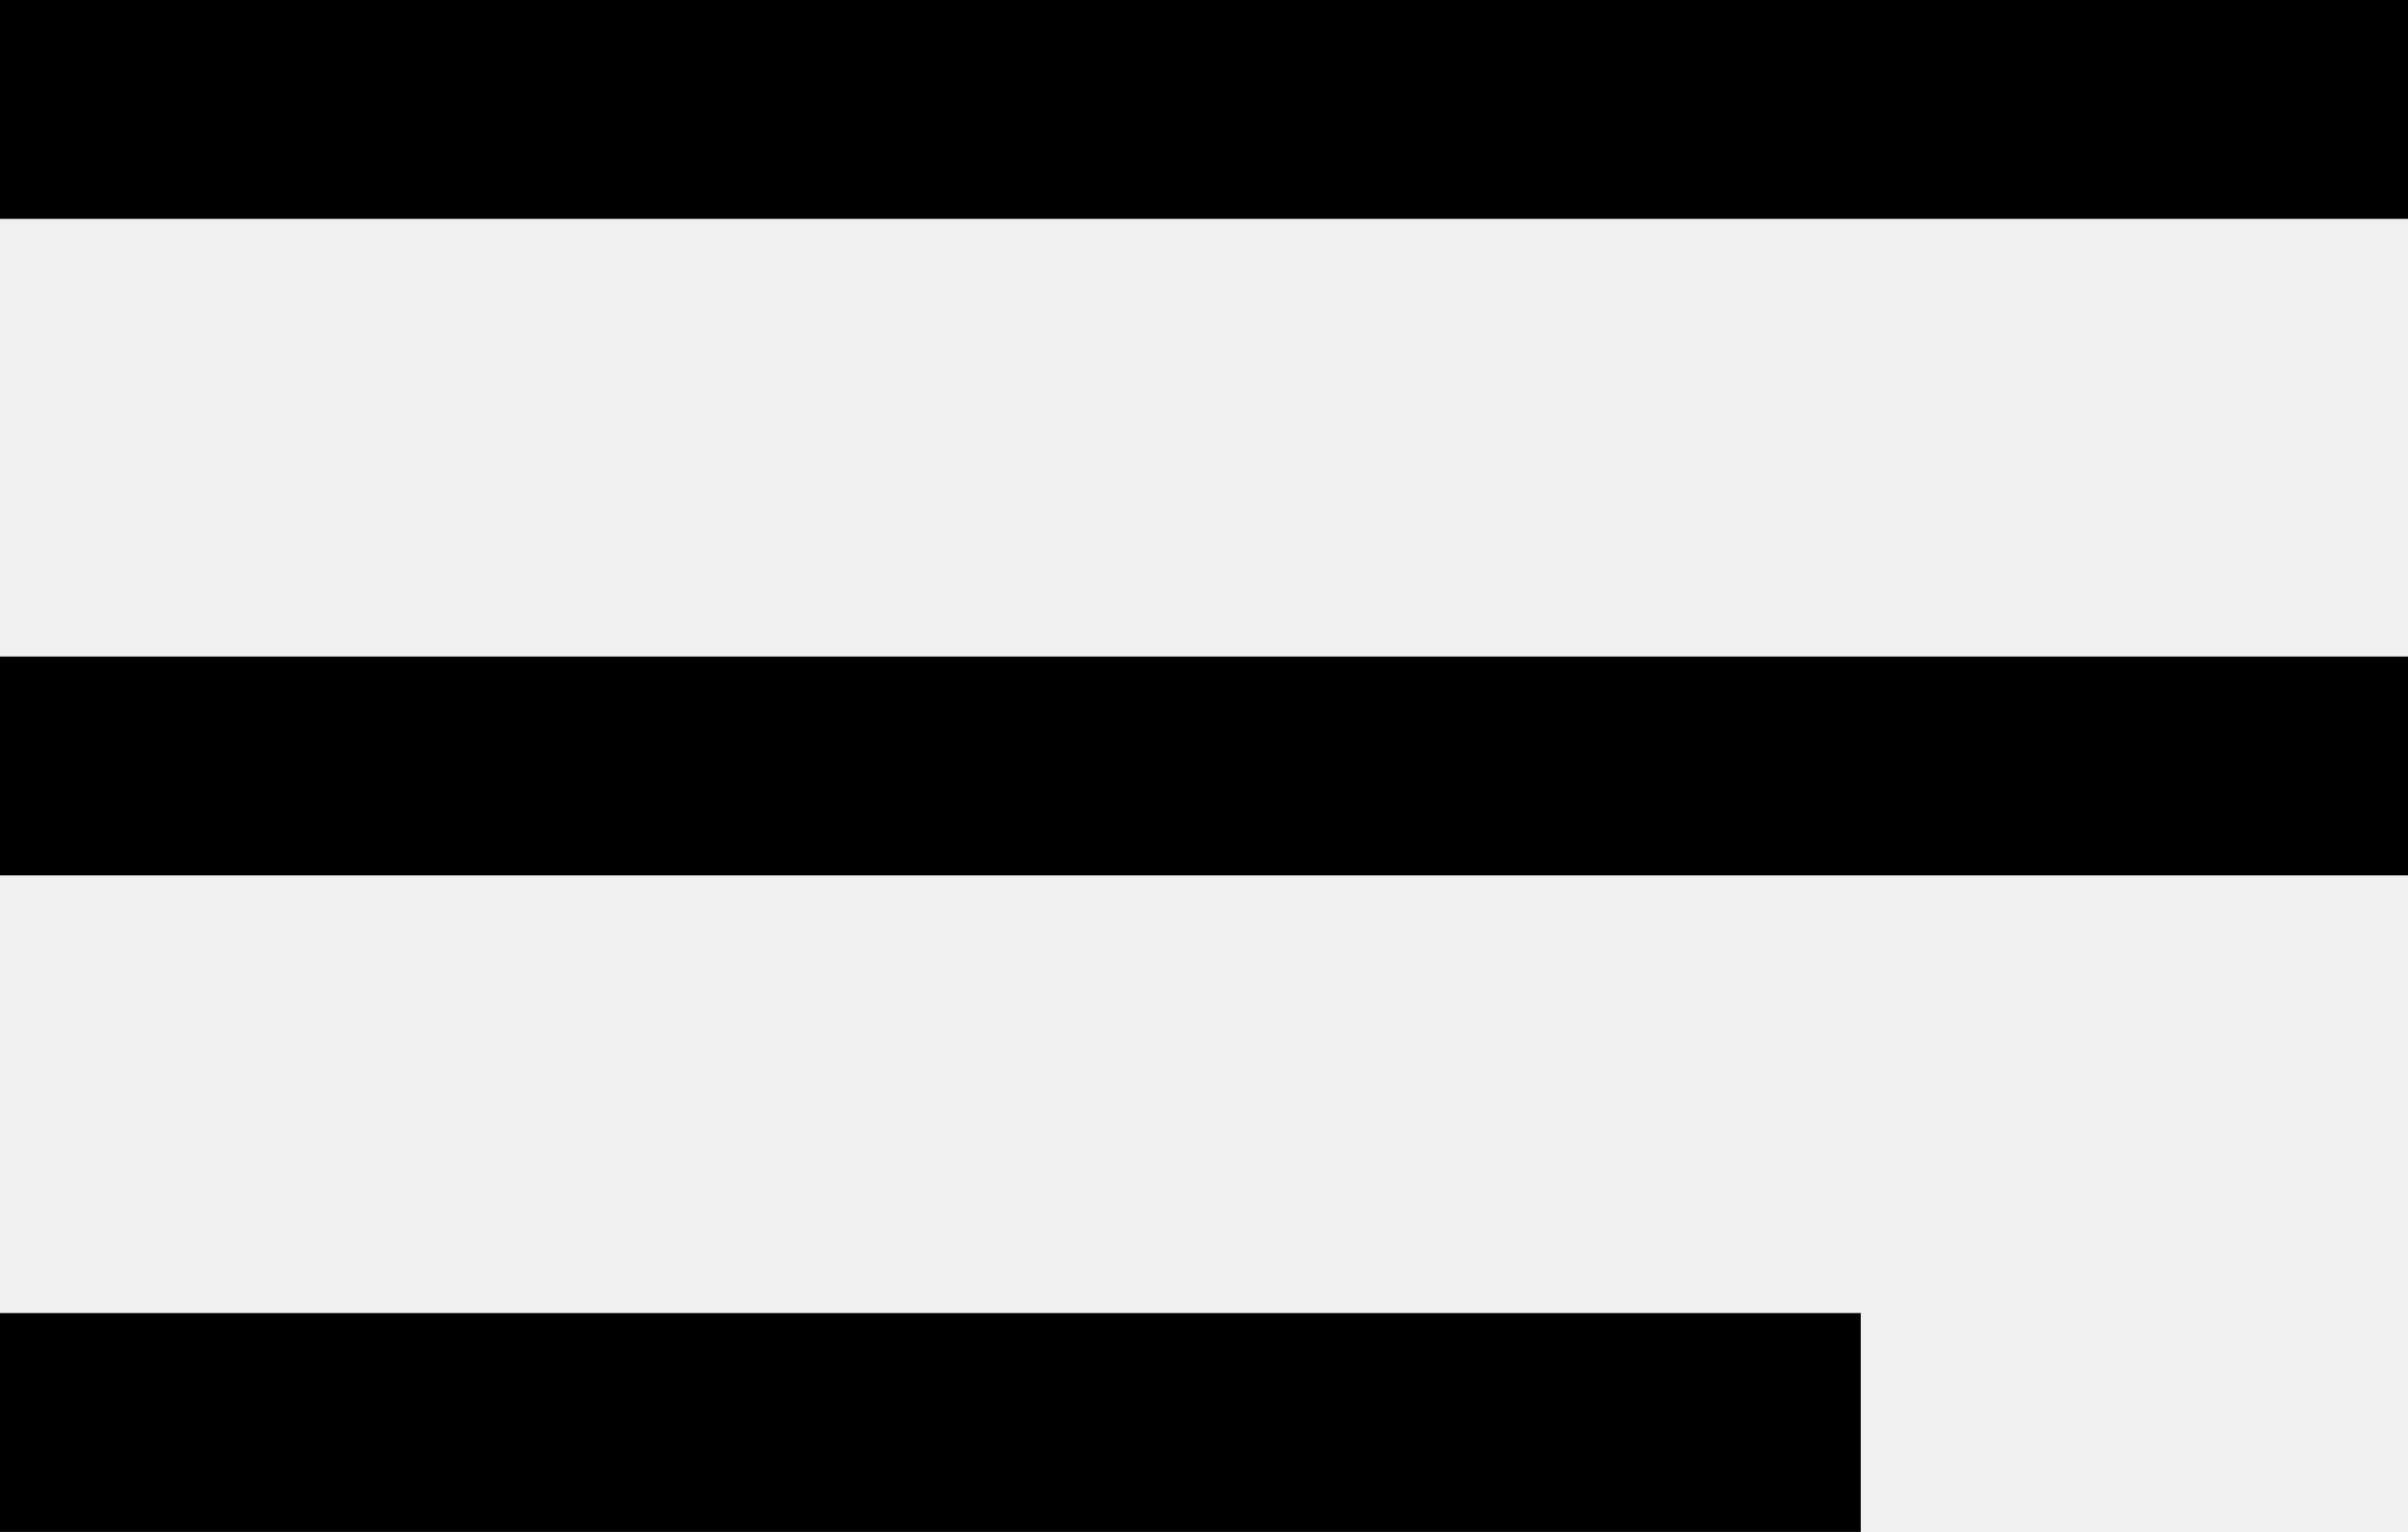
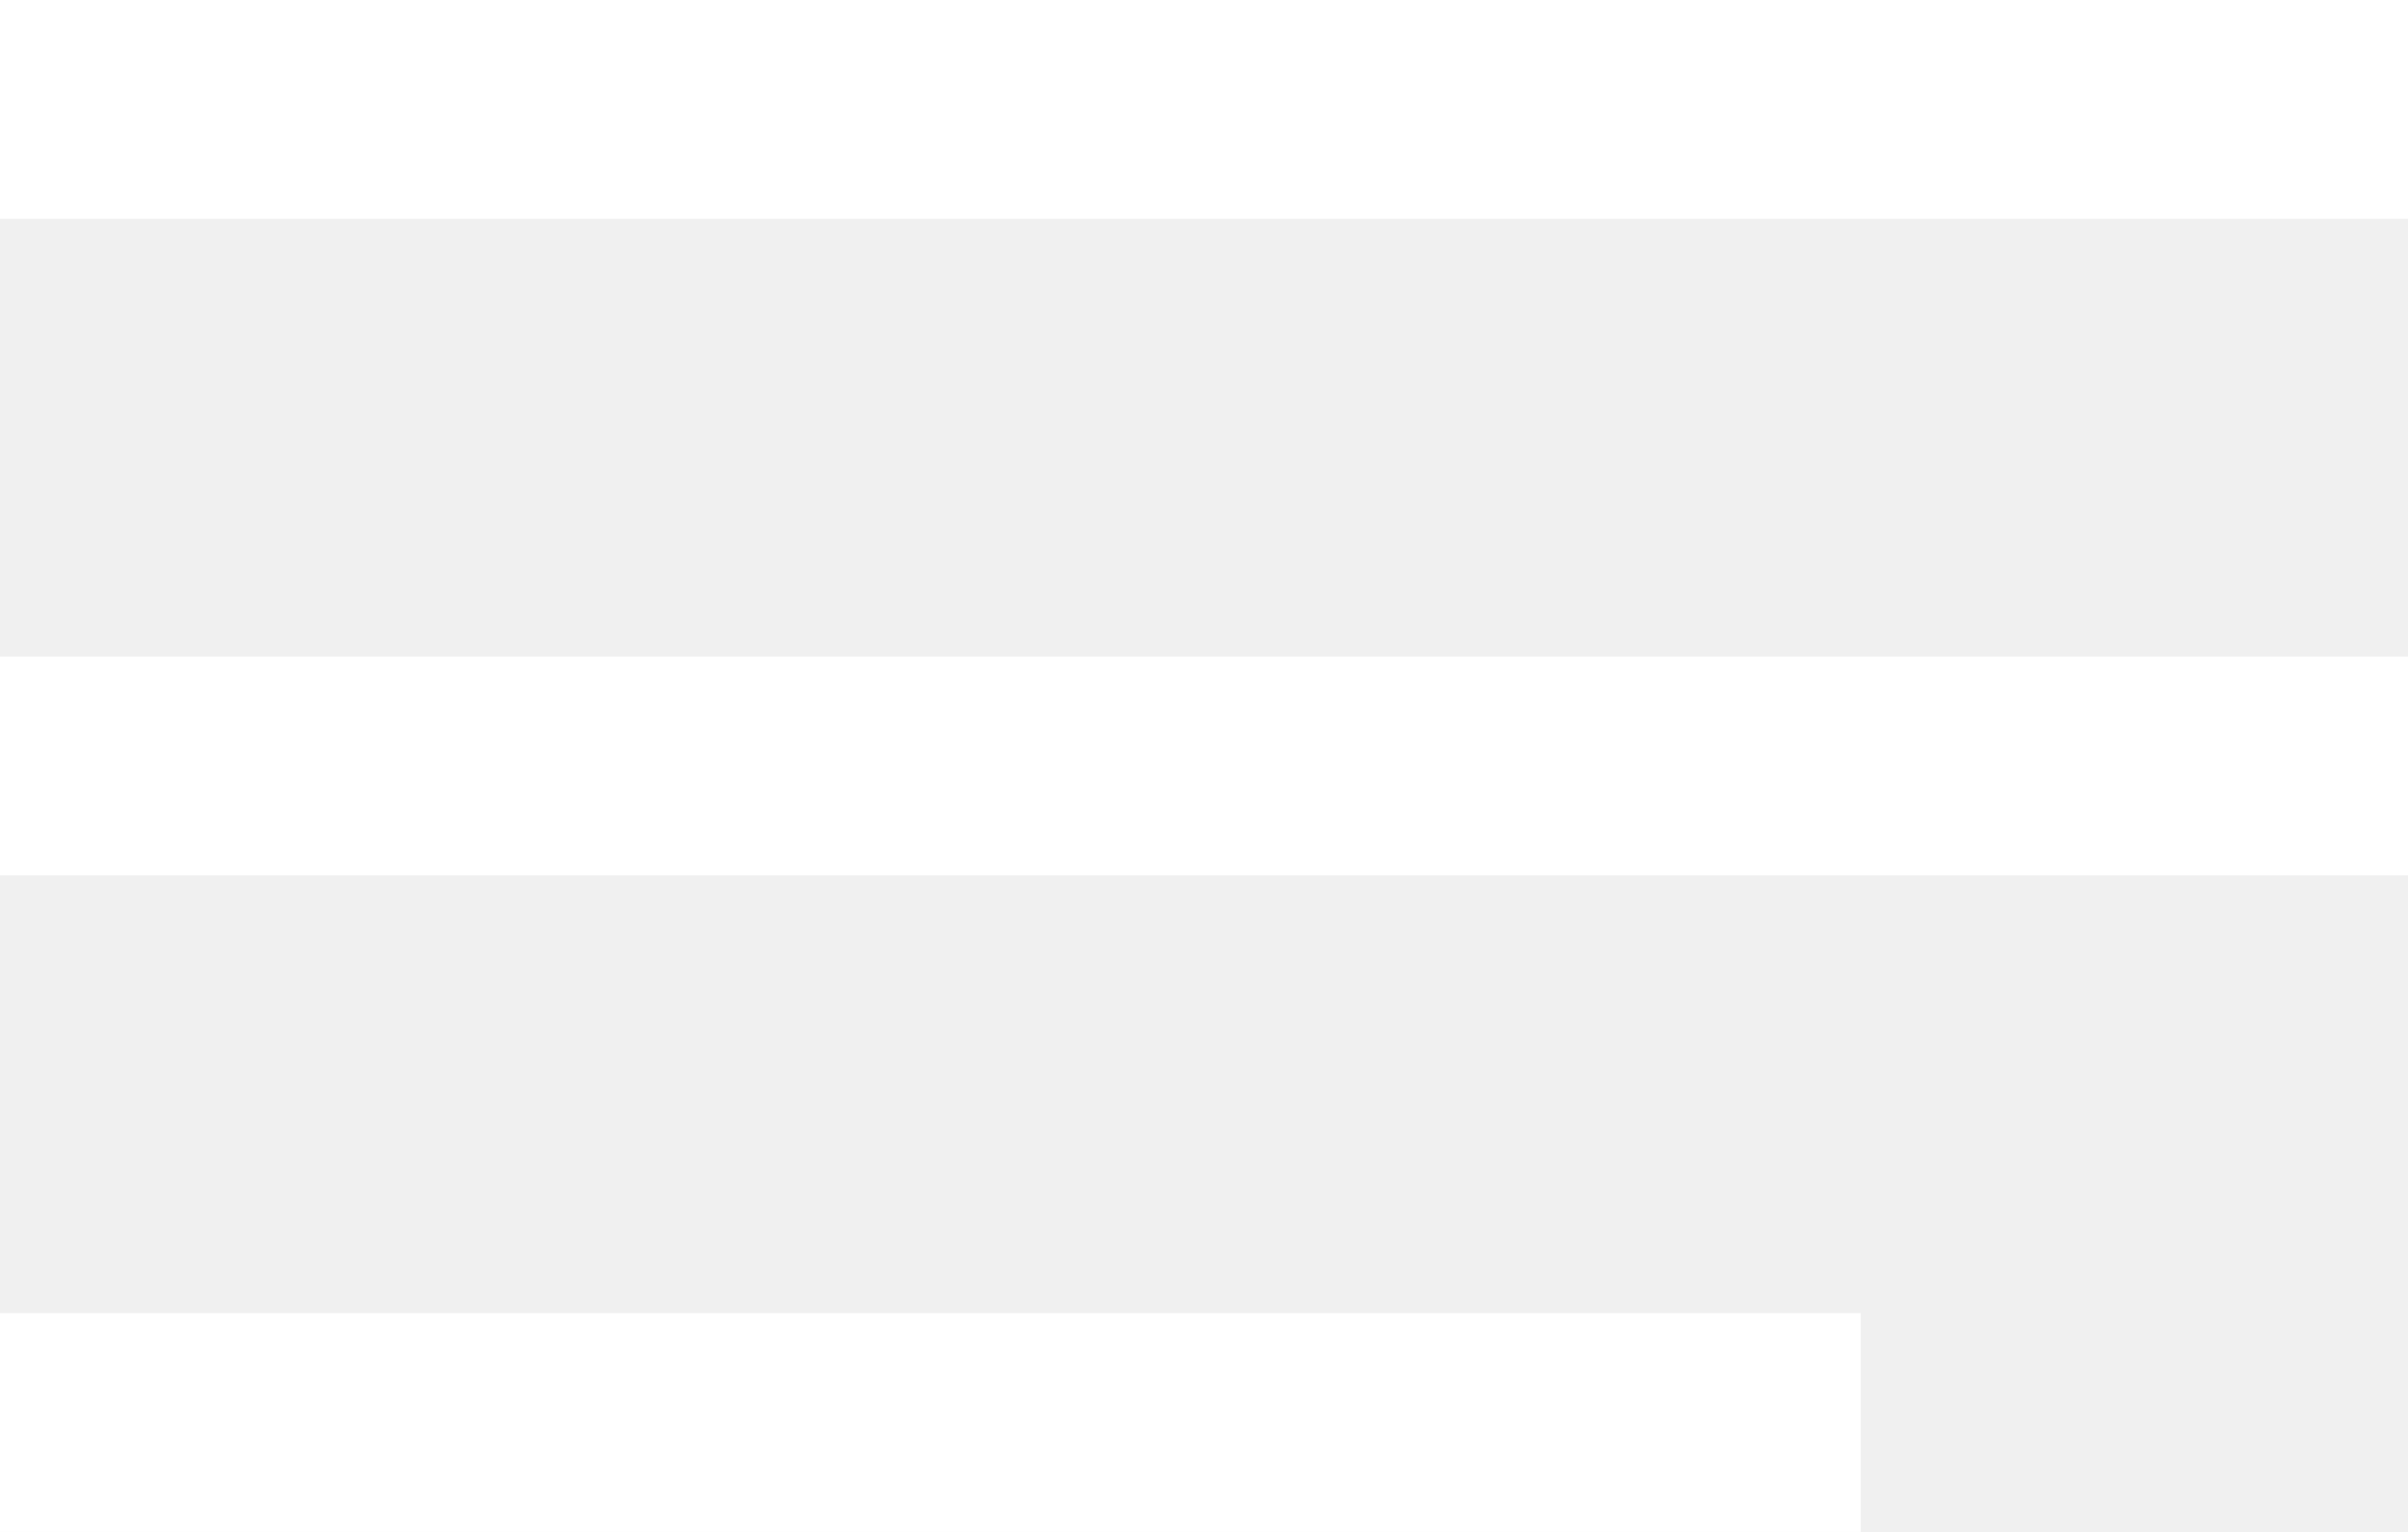
<svg xmlns="http://www.w3.org/2000/svg" width="22" height="14" viewBox="0 0 22 14">
-   <g fill="none" fill-rule="evenodd" stroke="#000" stroke-linecap="square" stroke-width="2">
+   <g fill="none" fill-rule="evenodd" stroke="#fff" stroke-linecap="square" stroke-width="2">
    <path d="M0 1L20 1M0 7L20 7M0 13L15 13" transform="translate(1)" />
  </g>
</svg>
